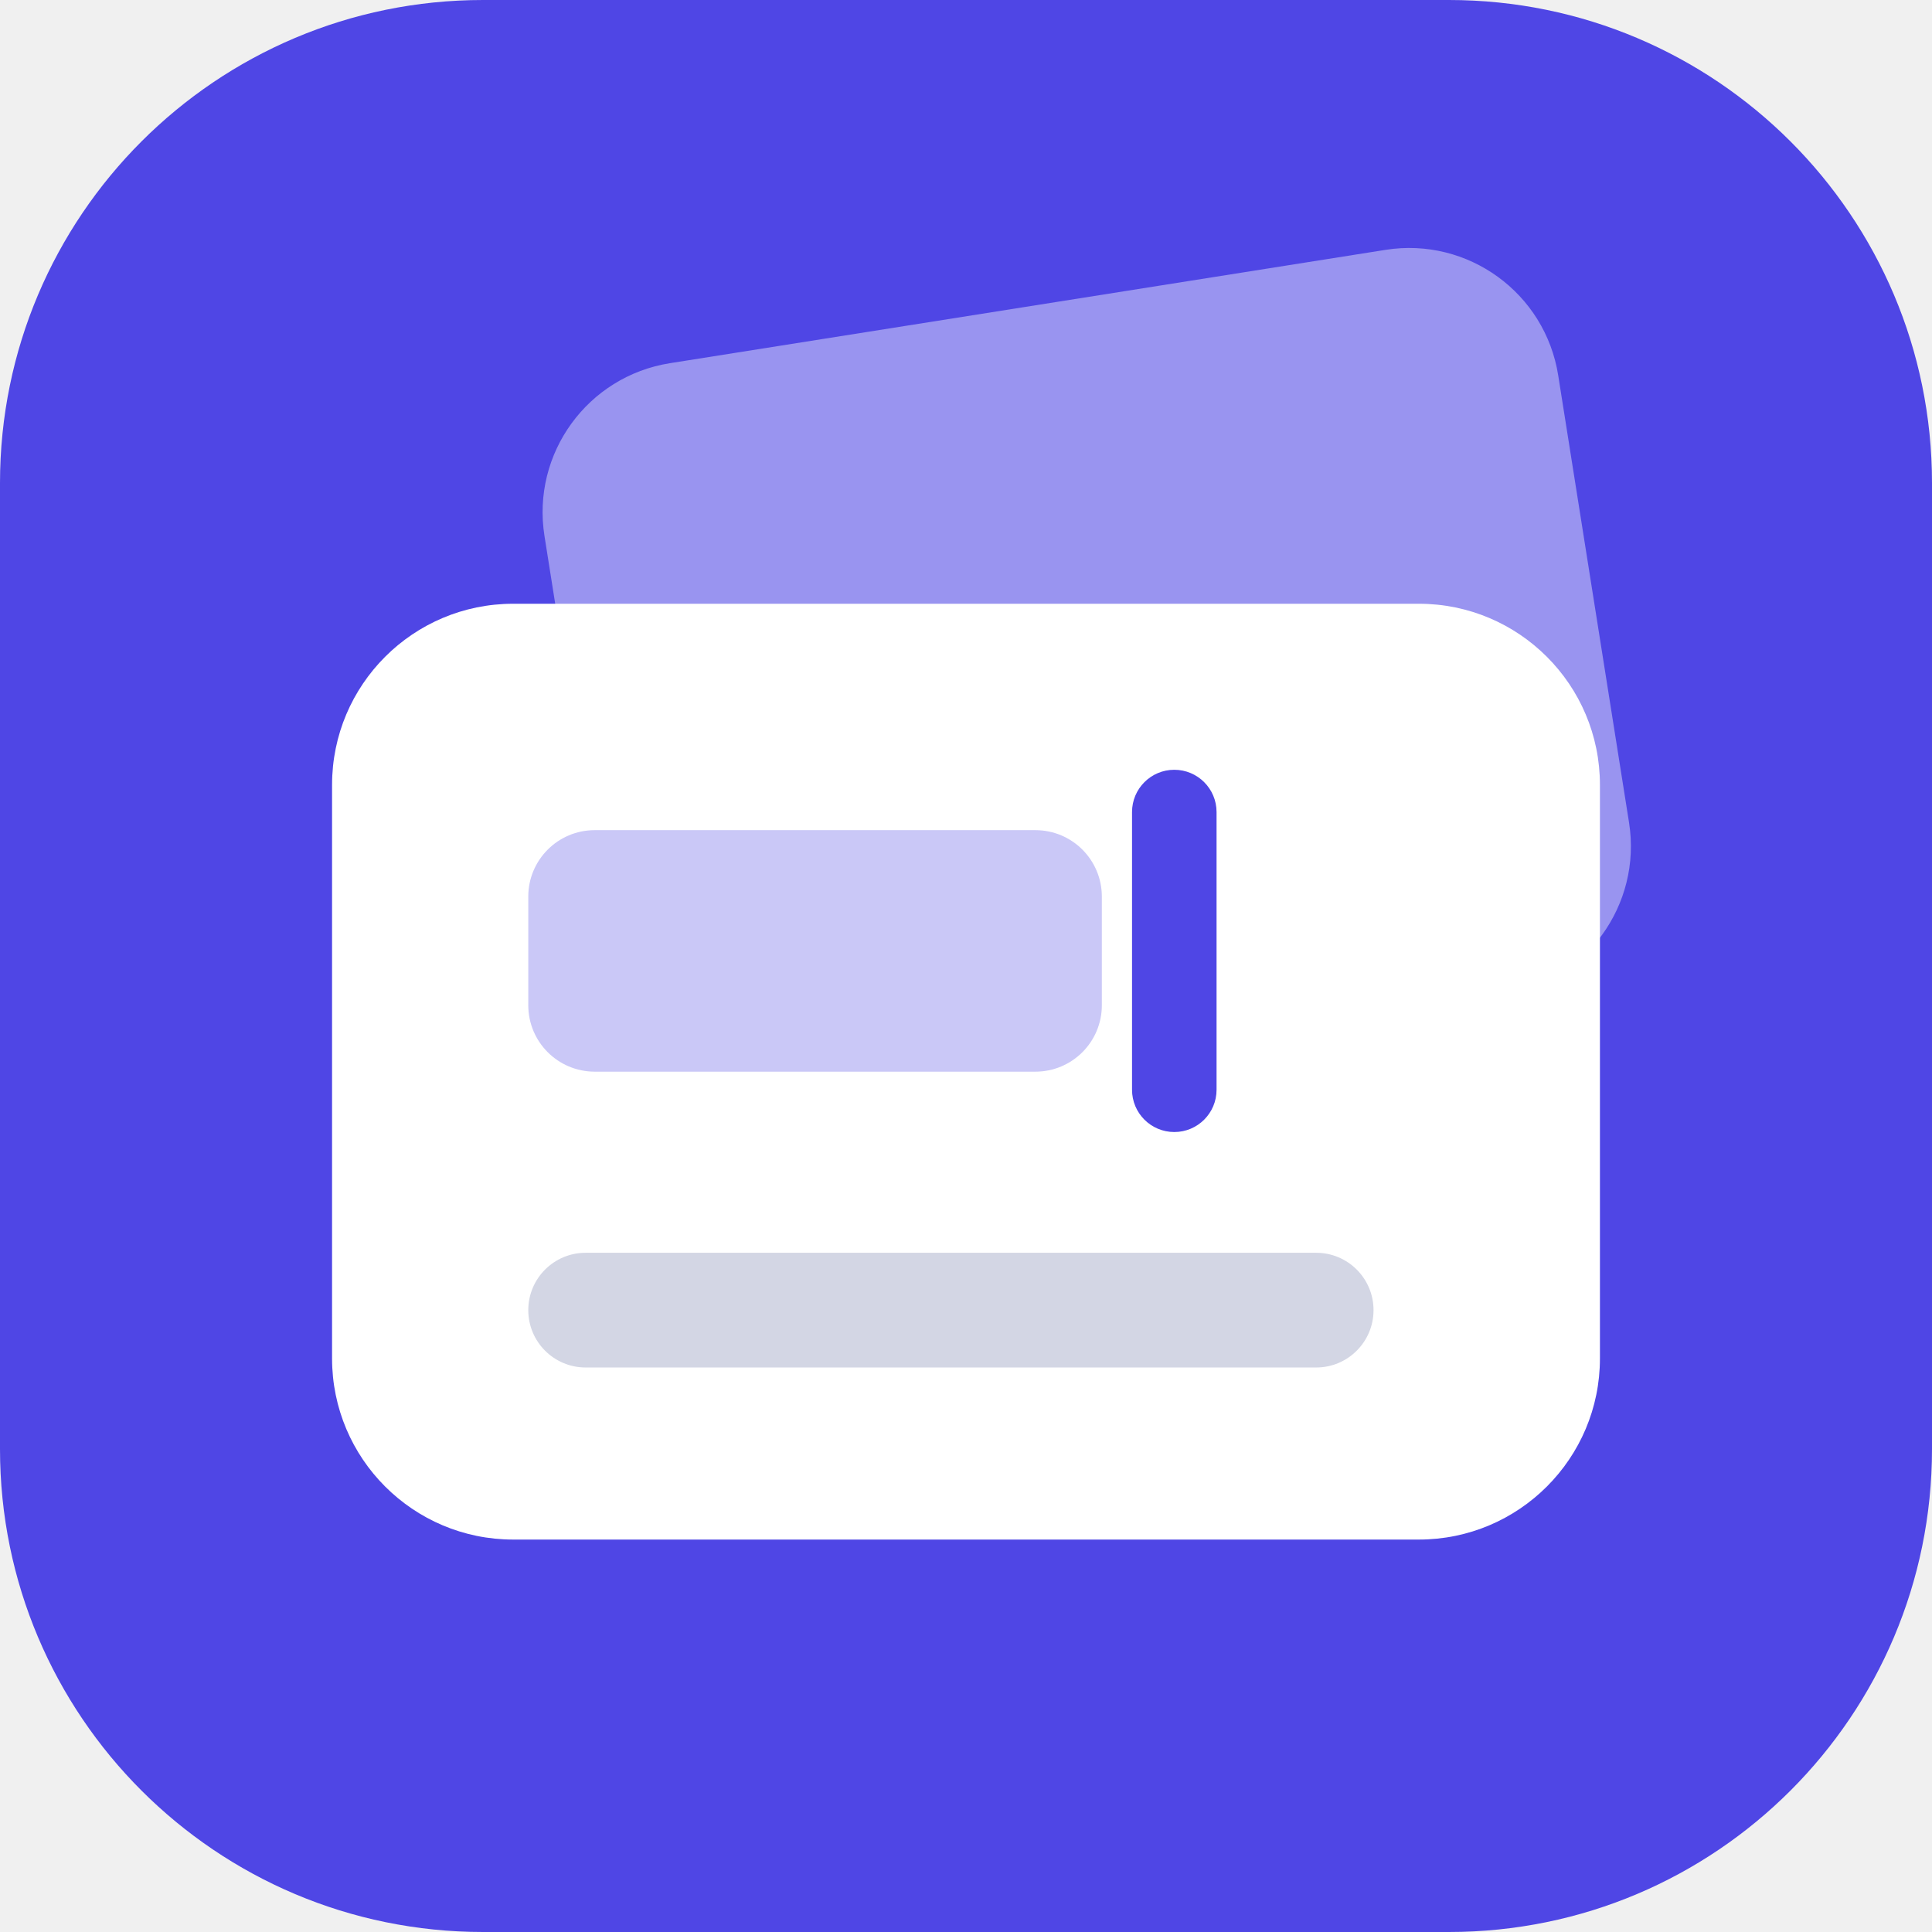
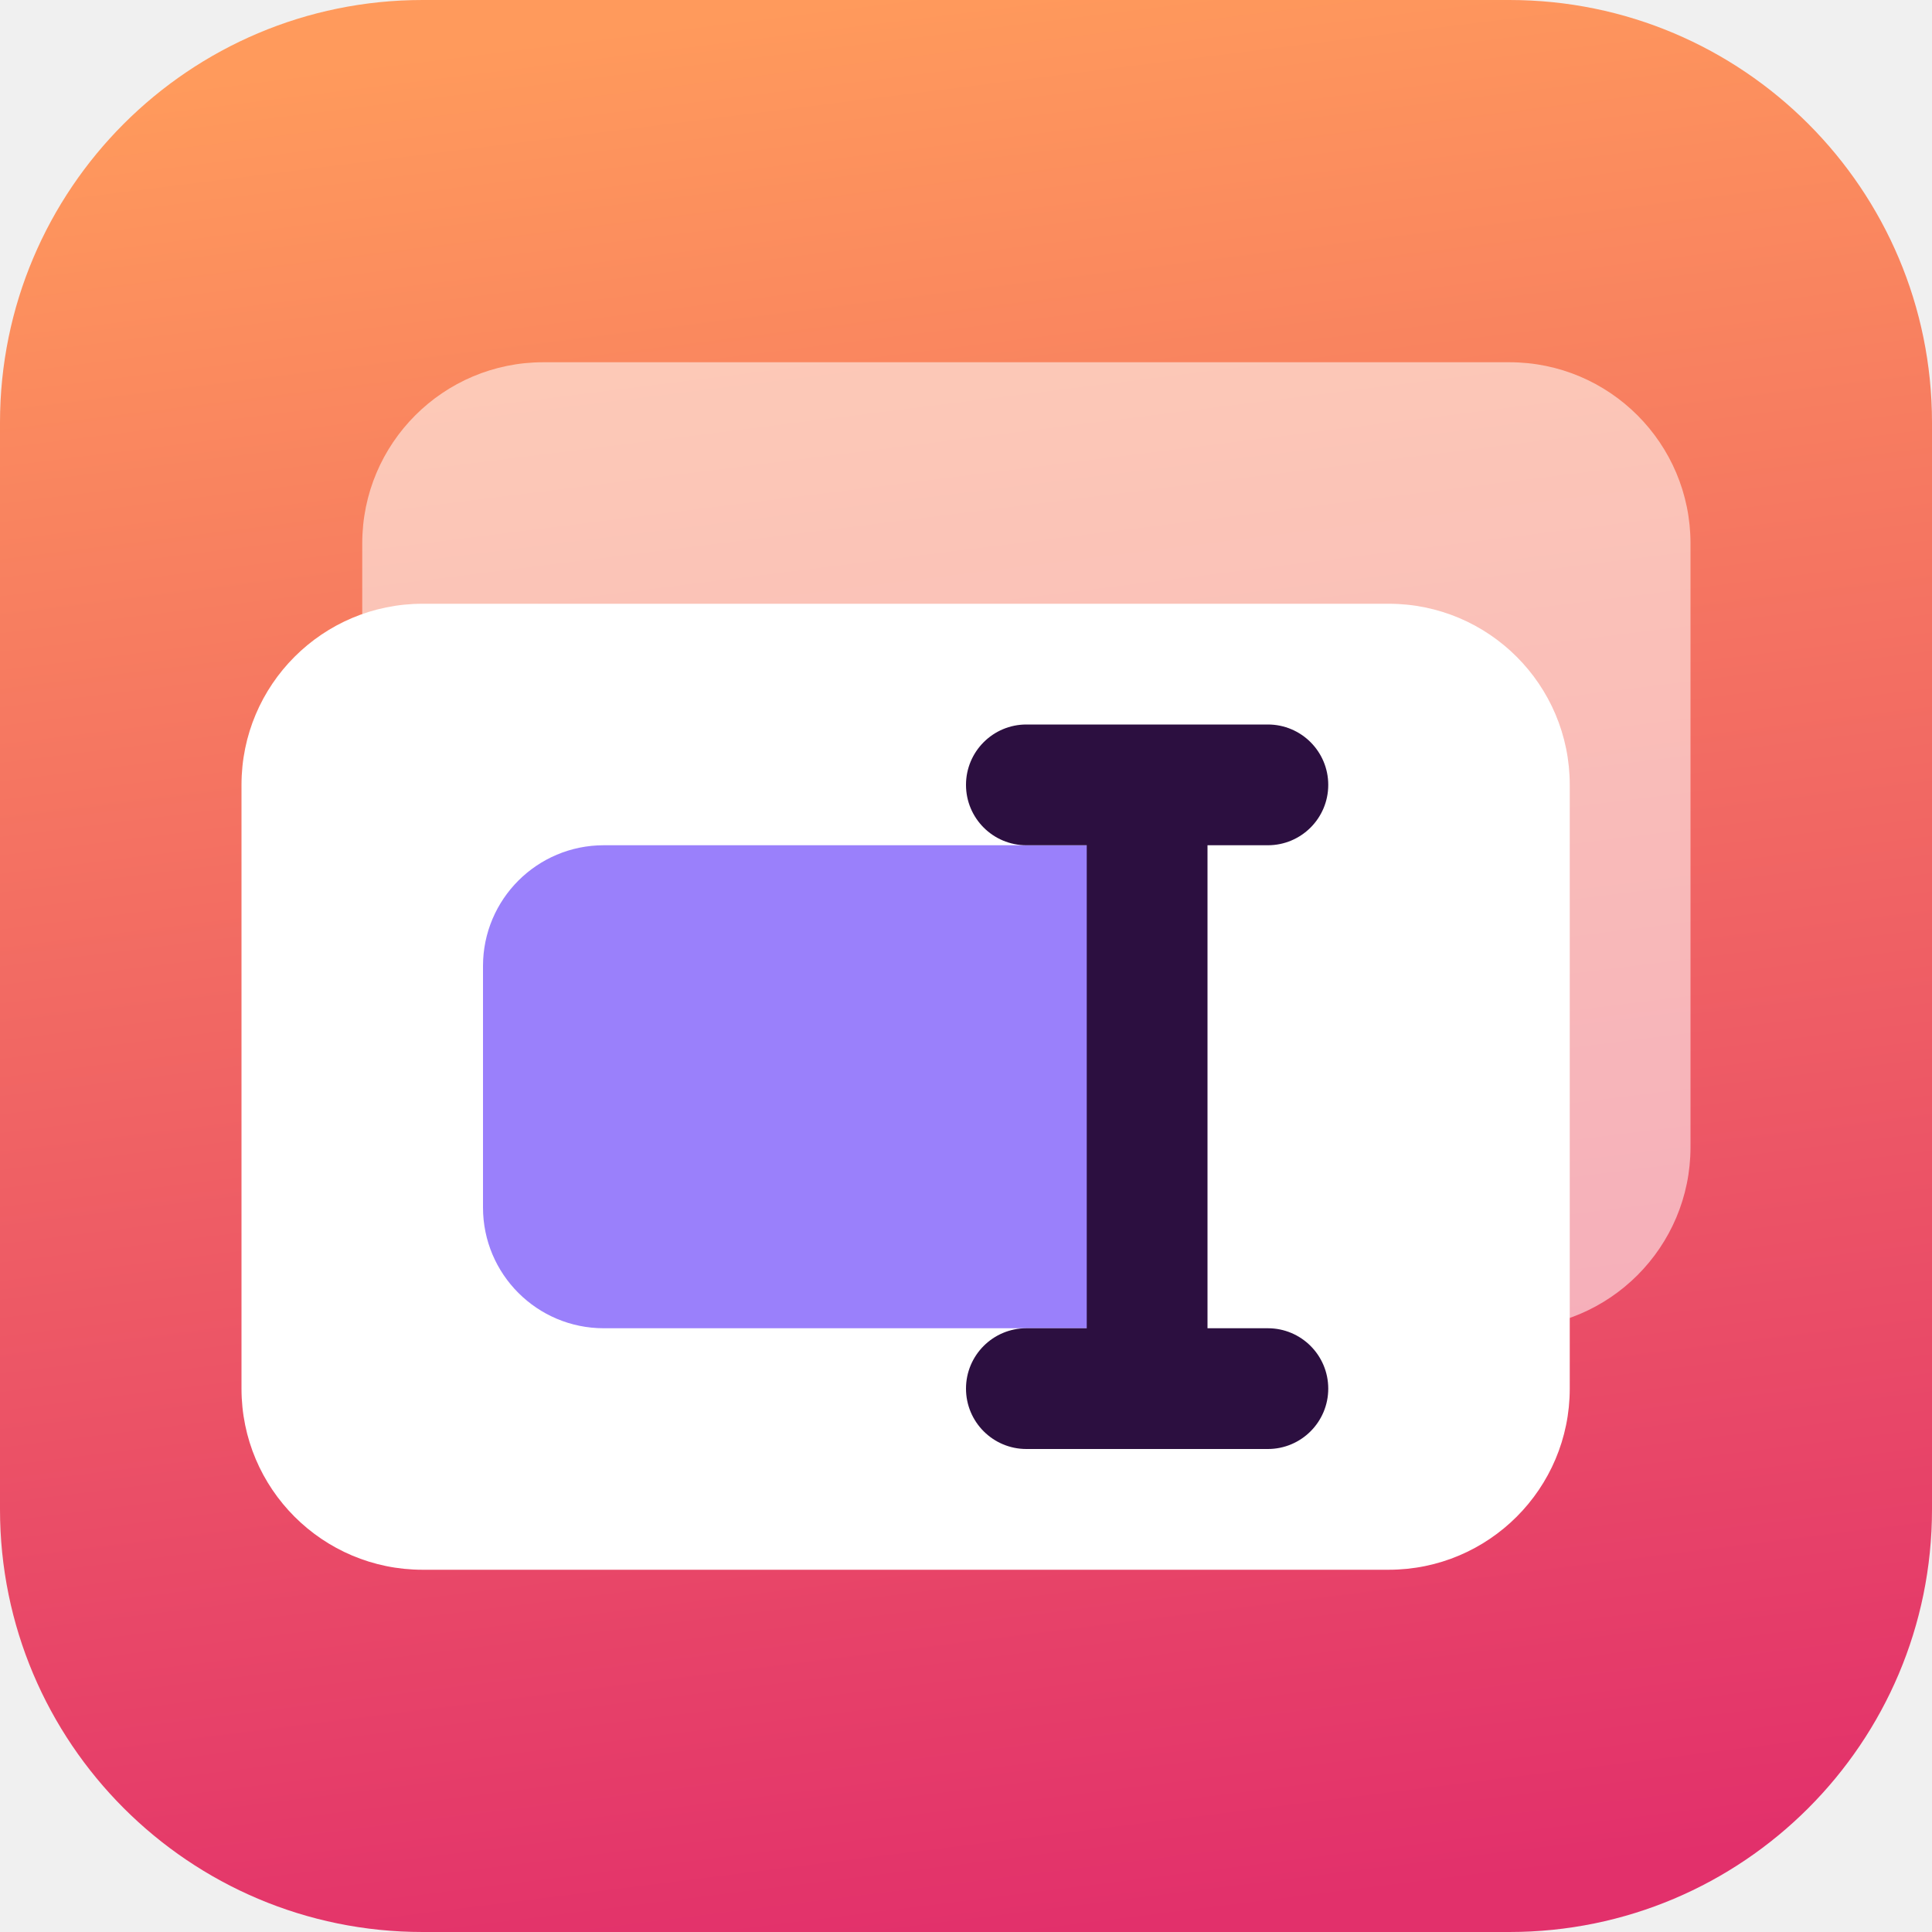
- <svg xmlns="http://www.w3.org/2000/svg" viewBox="0 0 32 32">
-   <rect width="32" height="32" rx="8" fill="#4f46e5" />
-   <rect x="9.5" y="5" width="17" height="12.5" rx="2.5" fill="#ffffff" fill-opacity="0.42" transform="rotate(-9 18 11.25)" />
-   <rect x="5.5" y="10" width="21" height="15.5" rx="3" fill="#ffffff" />
-   <rect x="8.75" y="13.75" width="9.5" height="4" rx="1.1" fill="#4f46e5" fill-opacity="0.3" />
-   <rect x="18.75" y="12.75" width="1.4" height="6" rx="0.7" fill="#4f46e5" />
-   <rect x="8.75" y="20.75" width="14" height="1.9" rx="0.95" fill="#d3d6e4" />
+ <svg xmlns="http://www.w3.org/2000/svg" width="32" height="32" viewBox="0 0 32 32">
+   <defs>
+     <linearGradient id="favicon-body" x1="14" y1="0" x2="18" y2="32" gradientUnits="userSpaceOnUse">
+       <stop offset="0" stop-color="#FF9A5C" />
+       <stop offset="1" stop-color="#E2306B" />
+     </linearGradient>
+   </defs>
+   <rect width="32" height="32" rx="7" fill="url(#favicon-body)" />
+   <rect x="6" y="6" width="22" height="16" rx="3" fill="#FFFFFF" fill-opacity="0.55" />
+   <rect x="4" y="10" width="22" height="16" rx="3" fill="#FFFFFF" />
+   <path fill="#9A80FB" d="M10 14H19V22H10A2 2 0 0 1 8 20V16A2 2 0 0 1 10 14Z" />
+   <path fill="#2C0F40" d="M17 12H21A1 1 0 0 1 21 14H20V22H21A1 1 0 0 1 21 24H17A1 1 0 0 1 17 22H18V14H17A1 1 0 0 1 17 12Z" />
</svg>
